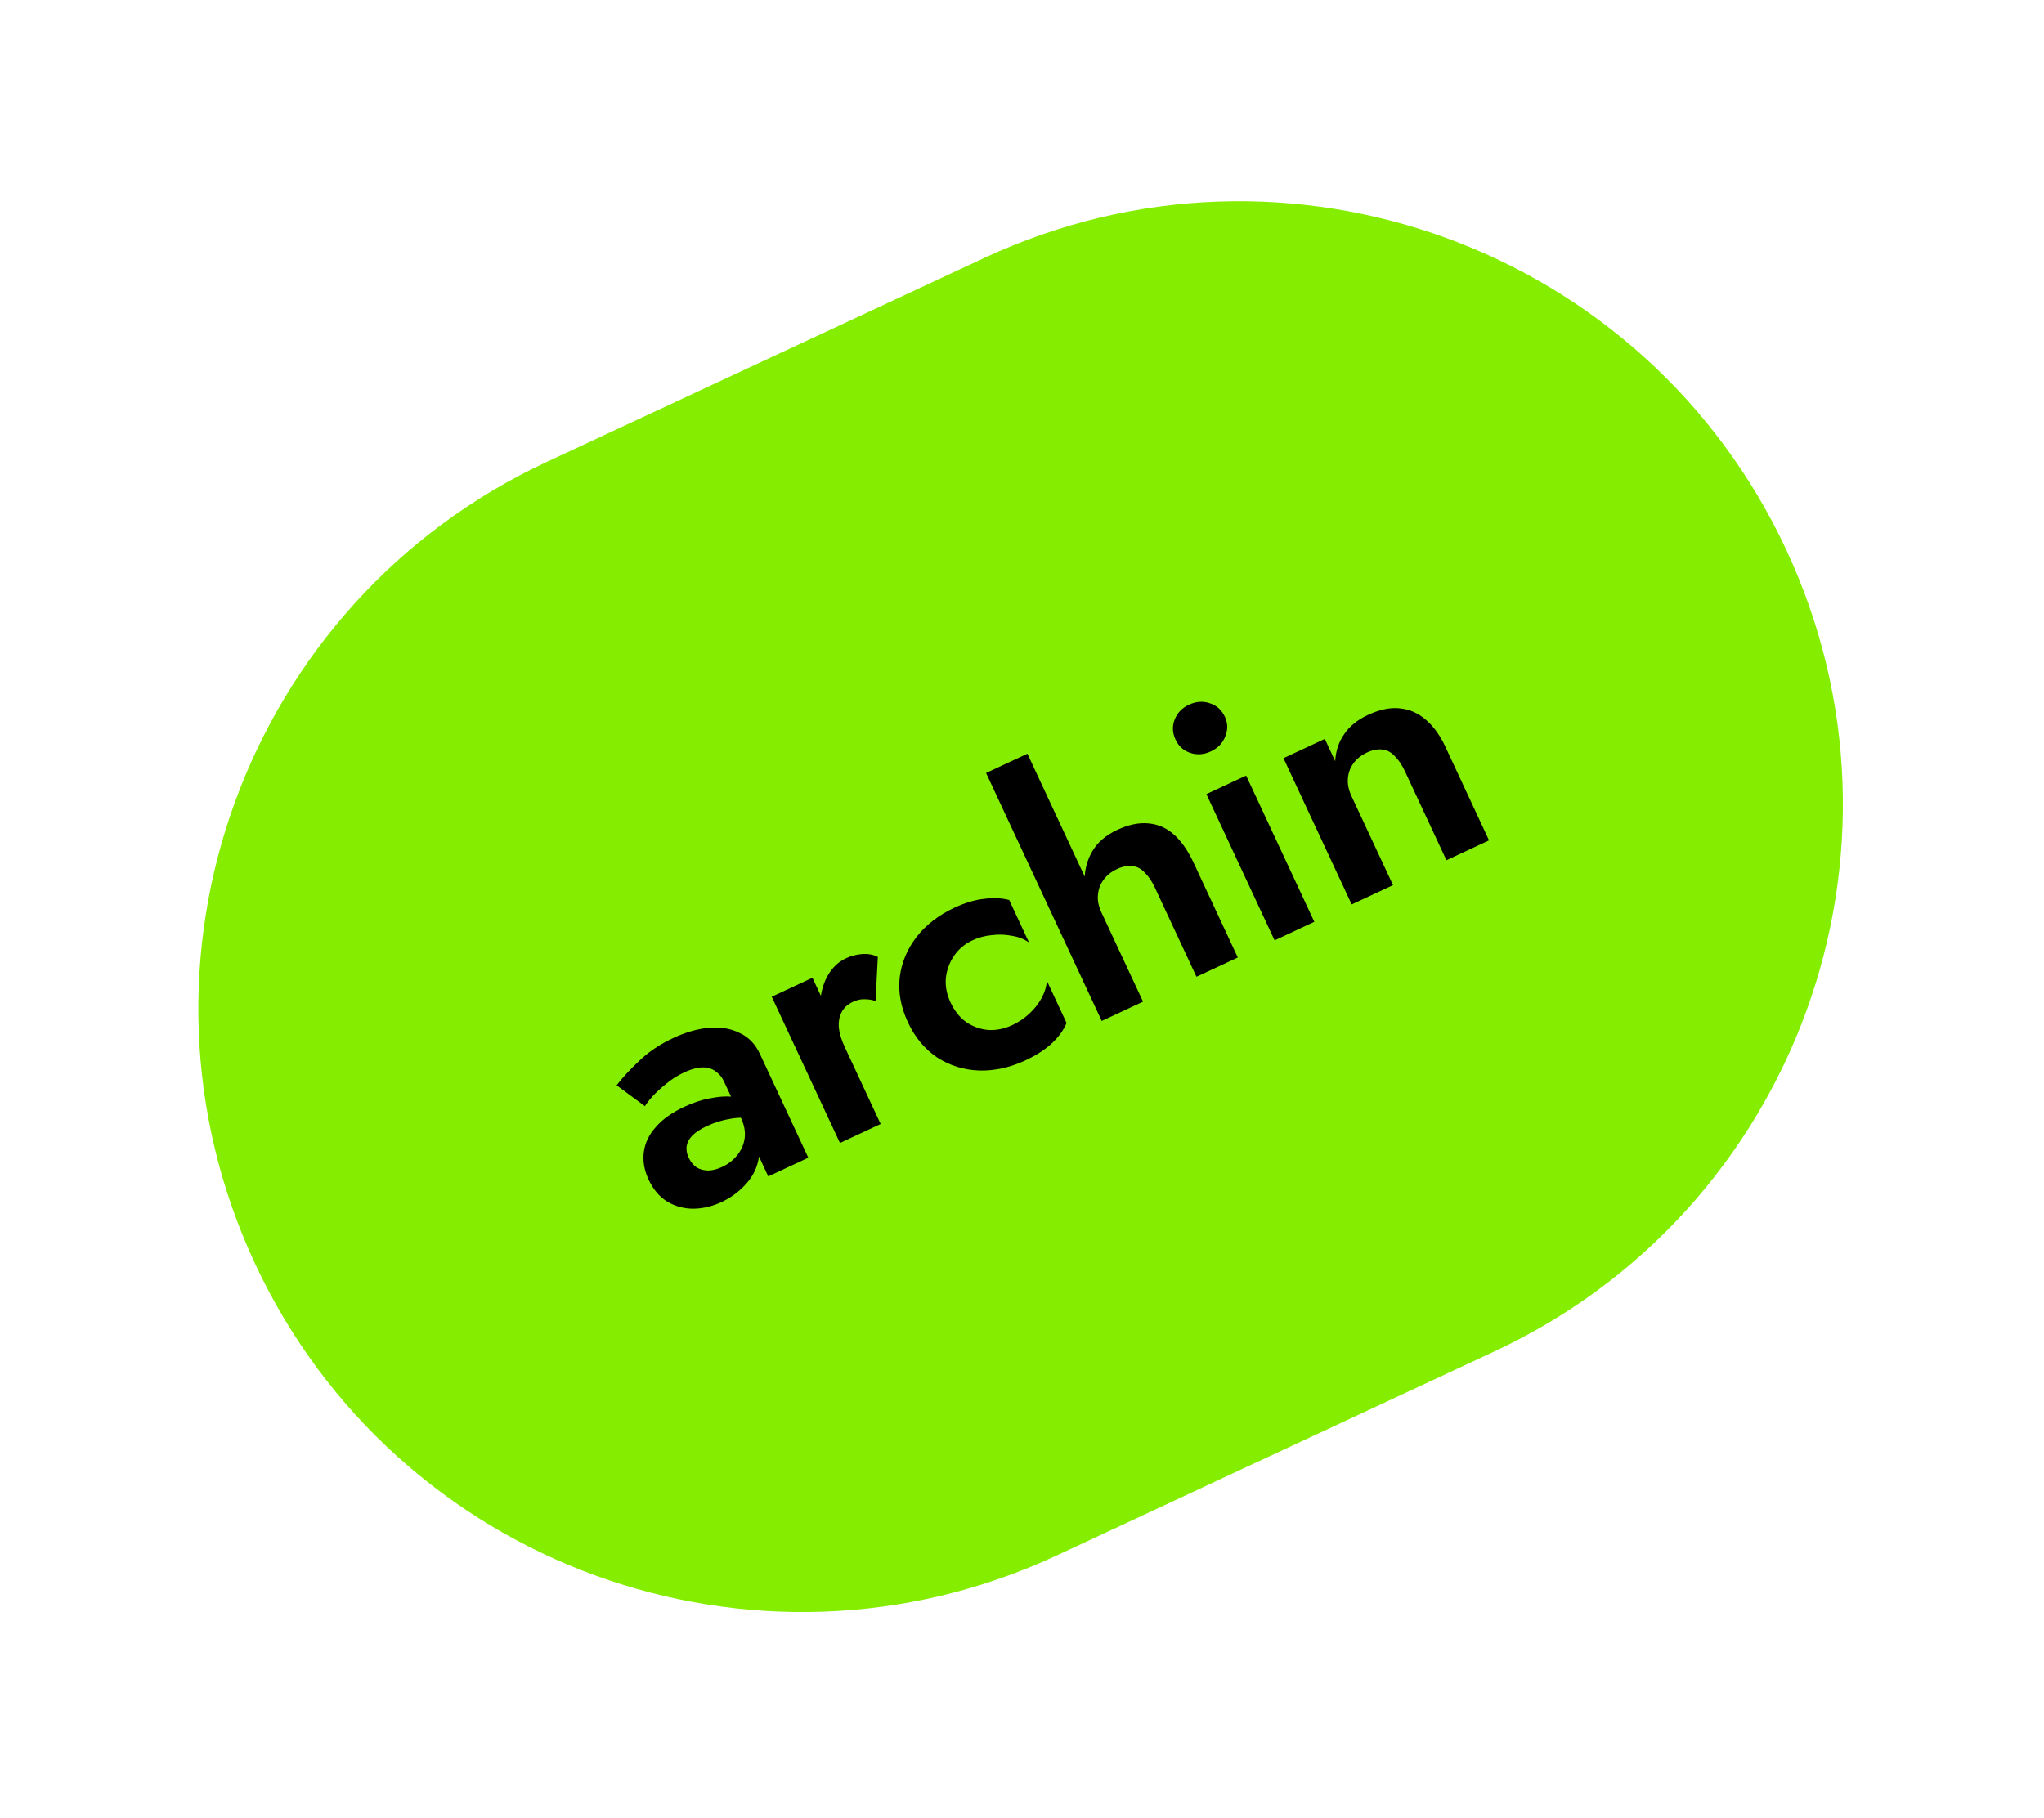
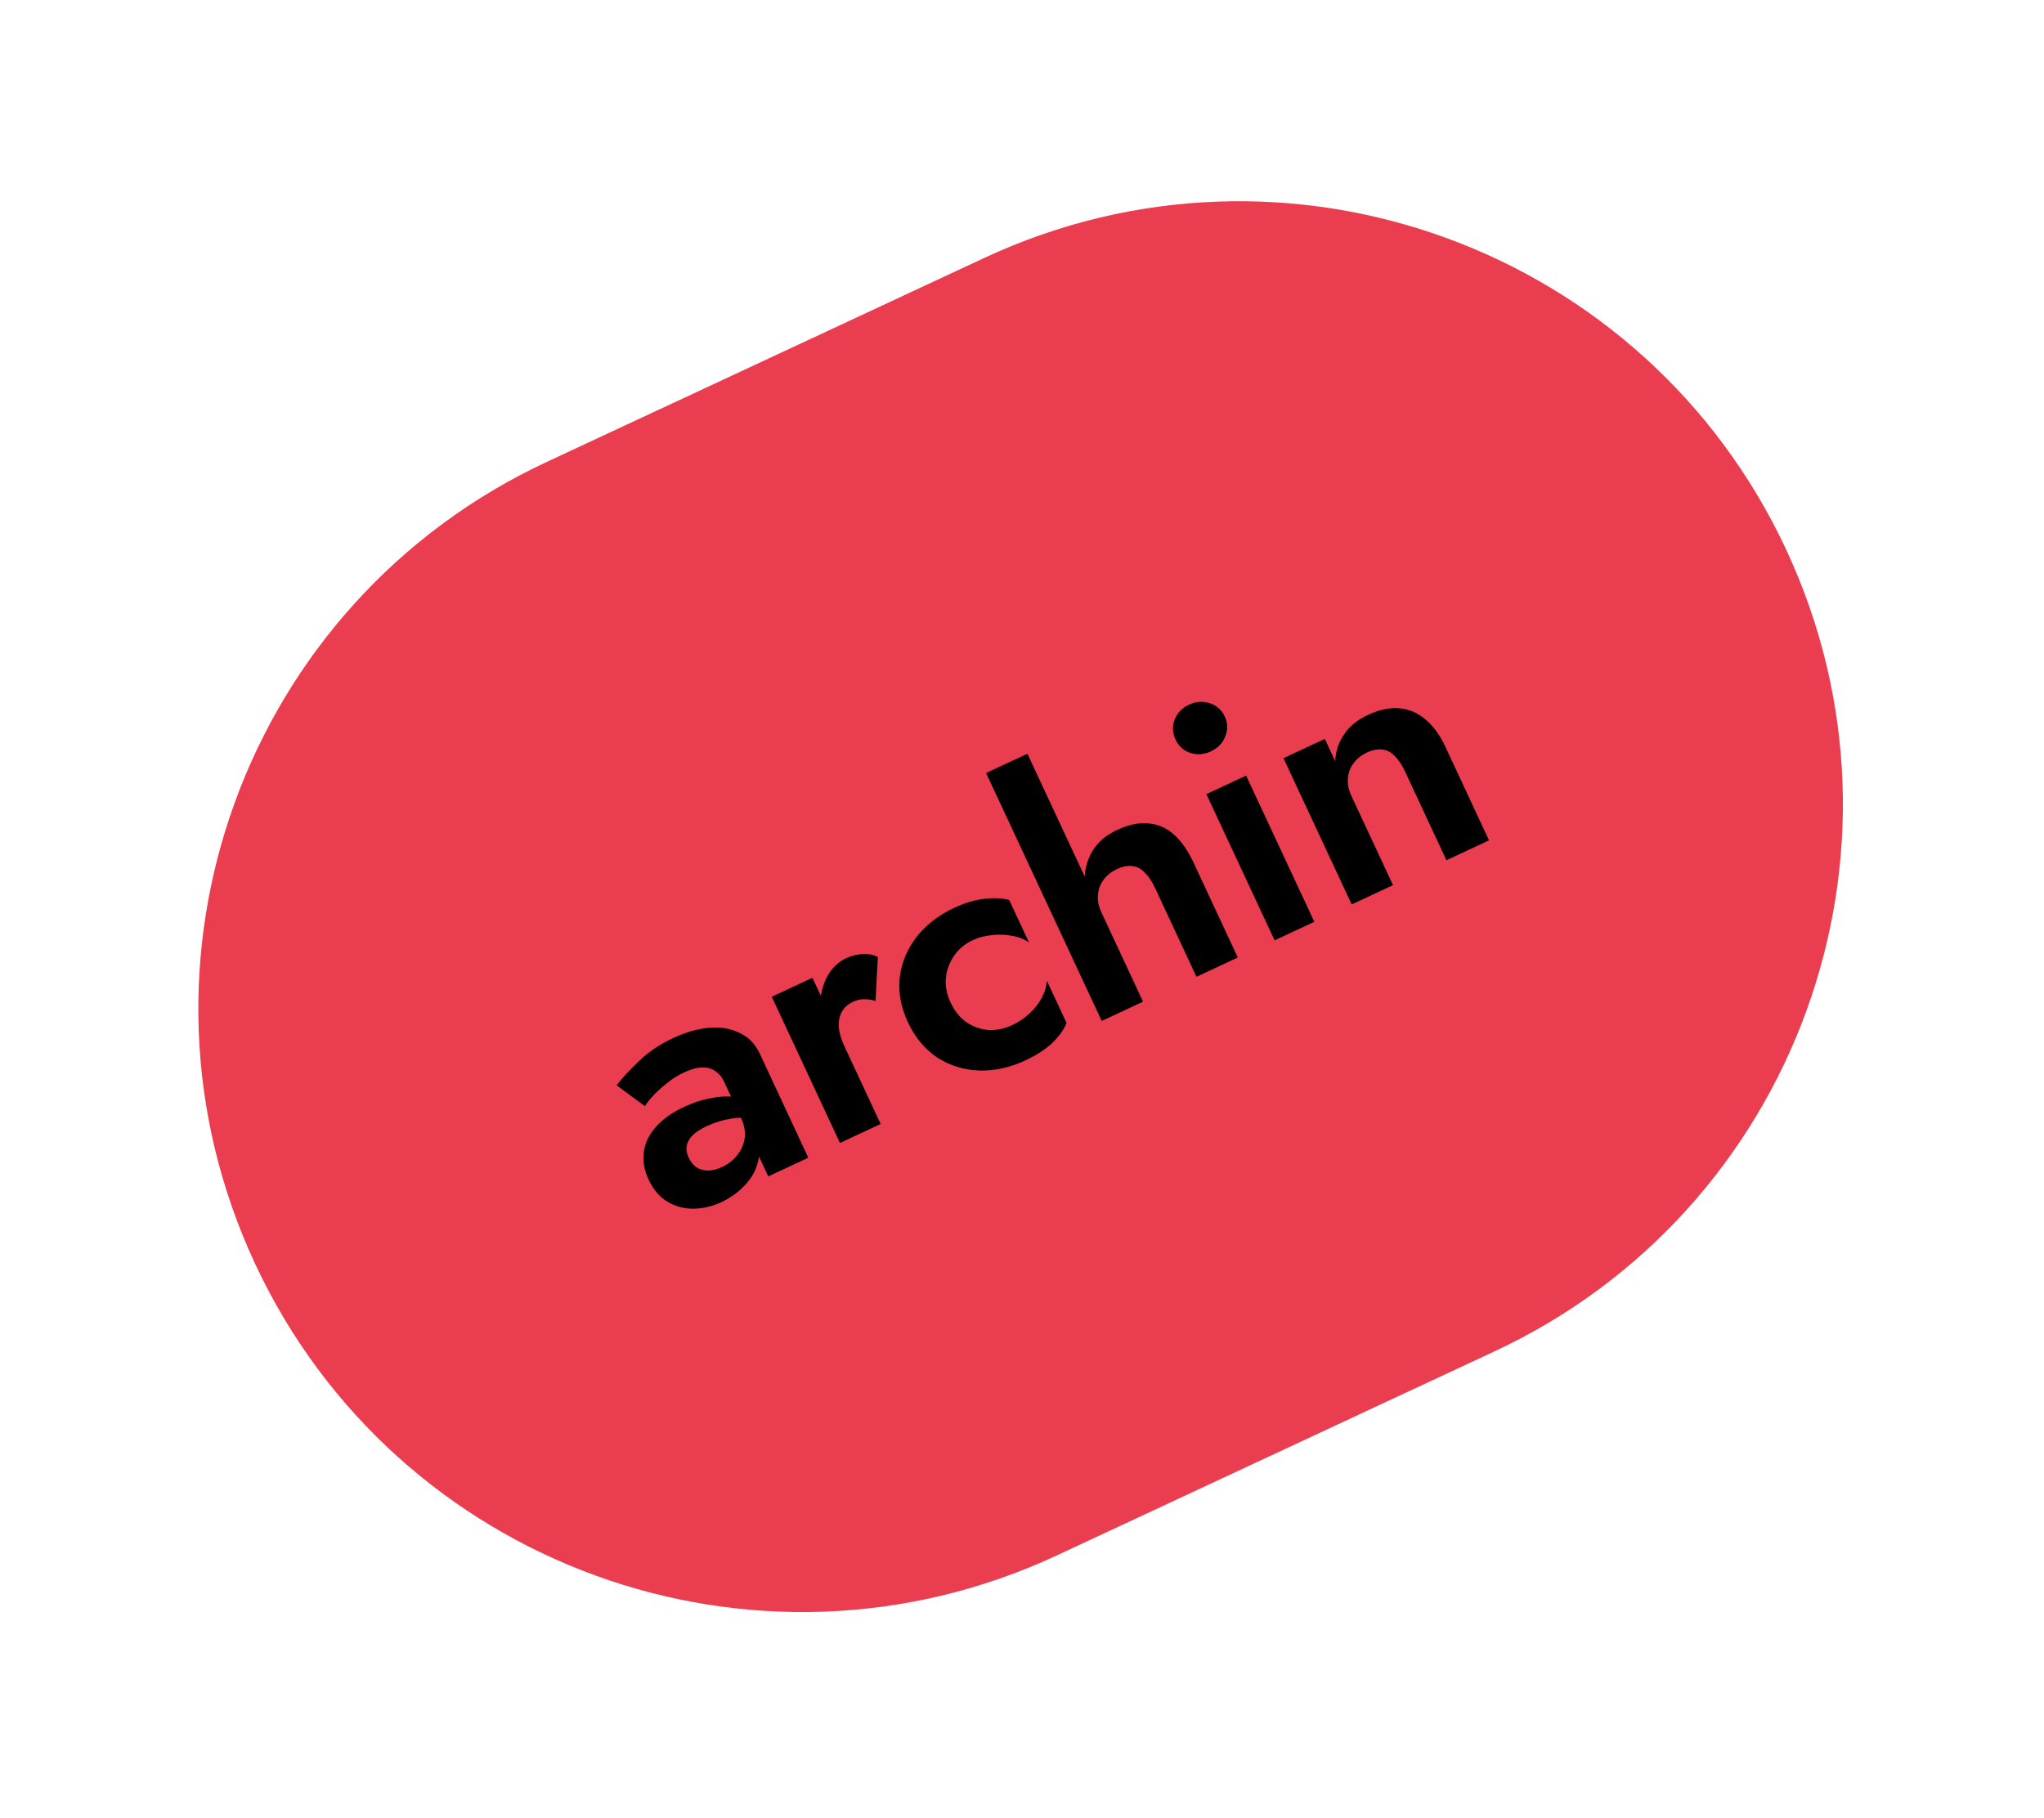
<svg xmlns="http://www.w3.org/2000/svg" width="271" height="241" viewBox="0 0 271 241" fill="none">
-   <rect y="95.057" width="224" height="160" rx="80" transform="rotate(-25 0 95.0566)" fill="#85EE00" />
+   <rect y="95.057" width="224" height="160" rx="80" transform="rotate(-25 0 95.0566)" fill="#ea3d50" />
  <path d="M91.313 153.527C91.575 154.089 91.93 154.521 92.38 154.825C92.844 155.087 93.368 155.22 93.951 155.222C94.52 155.196 95.114 155.038 95.732 154.75C96.547 154.37 97.213 153.854 97.731 153.202C98.276 152.538 98.609 151.784 98.729 150.941C98.849 150.098 98.686 149.199 98.241 148.243L100.095 150.458C100.671 151.694 100.805 152.898 100.495 154.069C100.214 155.226 99.624 156.272 98.724 157.204C97.853 158.124 96.827 158.859 95.647 159.409C94.41 159.986 93.16 160.278 91.898 160.285C90.663 160.279 89.527 159.97 88.49 159.359C87.439 158.72 86.606 157.74 85.99 156.419C85.413 155.183 85.204 153.963 85.361 152.76C85.519 151.558 86.049 150.456 86.95 149.454C87.838 148.424 89.097 147.529 90.727 146.768C91.936 146.205 93.063 145.833 94.108 145.654C95.168 145.433 96.107 145.355 96.924 145.419C97.769 145.47 98.41 145.598 98.848 145.804L100.067 148.418C99.033 148.182 97.979 148.16 96.906 148.352C95.819 148.517 94.756 148.842 93.716 149.326C92.873 149.72 92.231 150.139 91.788 150.585C91.374 151.017 91.126 151.475 91.043 151.959C90.961 152.442 91.05 152.964 91.313 153.527ZM85.507 146.688L81.753 143.922C82.516 142.916 83.517 141.834 84.755 140.675C85.981 139.487 87.493 138.474 89.291 137.636C90.95 136.863 92.536 136.413 94.052 136.288C95.567 136.163 96.907 136.394 98.07 136.981C99.248 137.526 100.138 138.445 100.741 139.738L107.169 153.523L101.858 156L96 143.437C95.751 142.903 95.443 142.5 95.076 142.226C94.724 141.911 94.32 141.706 93.865 141.61C93.41 141.515 92.917 141.522 92.387 141.632C91.857 141.743 91.296 141.936 90.706 142.211C89.807 142.63 89.002 143.142 88.292 143.747C87.569 144.324 86.971 144.876 86.499 145.404C86.027 145.933 85.696 146.36 85.507 146.688Z" fill="black" />
  <path d="M107.716 129.66L116.759 149.051L111.363 151.567L102.321 132.176L107.716 129.66ZM116.081 132.739C115.558 132.572 115.061 132.496 114.589 132.511C114.132 132.485 113.622 132.603 113.06 132.865C112.385 133.179 111.895 133.631 111.587 134.219C111.28 134.807 111.157 135.497 111.218 136.29C111.295 137.041 111.55 137.88 111.982 138.807L109.737 137.955C109.016 136.41 108.676 134.909 108.716 133.454C108.742 131.97 109.056 130.661 109.655 129.526C110.283 128.377 111.117 127.561 112.157 127.076C112.859 126.748 113.593 126.56 114.357 126.512C115.122 126.463 115.798 126.593 116.386 126.9L116.081 132.739Z" fill="black" />
  <path d="M126.022 132.928C126.546 134.052 127.244 134.924 128.115 135.544C129.014 136.151 129.996 136.497 131.062 136.582C132.115 136.639 133.161 136.424 134.201 135.939C135.044 135.546 135.8 135.04 136.469 134.42C137.138 133.8 137.677 133.121 138.085 132.383C138.509 131.604 138.745 130.827 138.794 130.051L141.409 135.658C141.022 136.591 140.367 137.495 139.441 138.372C138.53 139.207 137.372 139.952 135.967 140.607C133.887 141.577 131.822 142.027 129.771 141.957C127.748 141.874 125.905 141.297 124.241 140.224C122.593 139.111 121.304 137.557 120.373 135.562C119.43 133.538 119.068 131.551 119.288 129.601C119.536 127.638 120.278 125.855 121.515 124.252C122.78 122.636 124.452 121.343 126.532 120.373C127.937 119.718 129.259 119.324 130.497 119.191C131.763 119.045 132.865 119.096 133.801 119.344L136.435 124.993C135.81 124.532 135.055 124.234 134.171 124.098C133.302 123.922 132.415 123.891 131.51 124.005C130.592 124.091 129.739 124.317 128.953 124.684C127.913 125.169 127.089 125.861 126.482 126.76C125.875 127.659 125.515 128.648 125.402 129.727C125.318 130.793 125.524 131.86 126.022 132.928Z" fill="black" />
  <path d="M136.216 99.948L151.548 132.828L146.068 135.384L130.736 102.503L136.216 99.948ZM153.126 117.723C152.733 116.88 152.287 116.215 151.787 115.73C151.302 115.203 150.755 114.911 150.146 114.853C149.524 114.766 148.834 114.9 148.075 115.254C147.316 115.608 146.72 116.091 146.287 116.703C145.869 117.275 145.629 117.934 145.567 118.681C145.492 119.401 145.651 120.182 146.044 121.025L144.948 121.536C144.228 119.99 143.846 118.475 143.803 116.989C143.761 115.504 144.089 114.153 144.788 112.938C145.487 111.722 146.595 110.761 148.113 110.053C149.63 109.345 151.019 109.057 152.277 109.189C153.523 109.292 154.64 109.78 155.629 110.654C156.618 111.527 157.493 112.778 158.253 114.408L164.11 126.971L158.63 129.526L153.126 117.723Z" fill="black" />
  <path d="M155.856 98.077C155.436 97.178 155.398 96.289 155.741 95.41C156.085 94.532 156.72 93.876 157.647 93.444C158.575 93.011 159.485 92.946 160.378 93.248C161.3 93.537 161.971 94.131 162.39 95.03C162.796 95.901 162.814 96.783 162.442 97.674C162.099 98.553 161.464 99.208 160.537 99.641C159.609 100.073 158.699 100.138 157.805 99.837C156.912 99.535 156.262 98.948 155.856 98.077ZM159.945 105.305L165.214 102.848L174.257 122.239L168.987 124.697L159.945 105.305Z" fill="black" />
  <path d="M186.267 102.269C185.874 101.426 185.428 100.761 184.928 100.276C184.443 99.75 183.896 99.457 183.287 99.399C182.665 99.313 181.975 99.446 181.216 99.8C180.457 100.154 179.861 100.637 179.428 101.25C179.01 101.821 178.77 102.48 178.708 103.228C178.646 103.975 178.805 104.756 179.185 105.571L184.689 117.375L179.209 119.93L170.167 100.539L175.647 97.983L177.023 100.934C177.102 99.563 177.502 98.367 178.224 97.346C178.932 96.297 179.975 95.452 181.352 94.81C182.898 94.089 184.3 93.794 185.559 93.926C186.846 94.044 188.004 94.548 189.034 95.436C190.051 96.296 190.92 97.499 191.641 99.045L197.42 111.438L191.771 114.072L186.267 102.269Z" fill="black" />
</svg>
